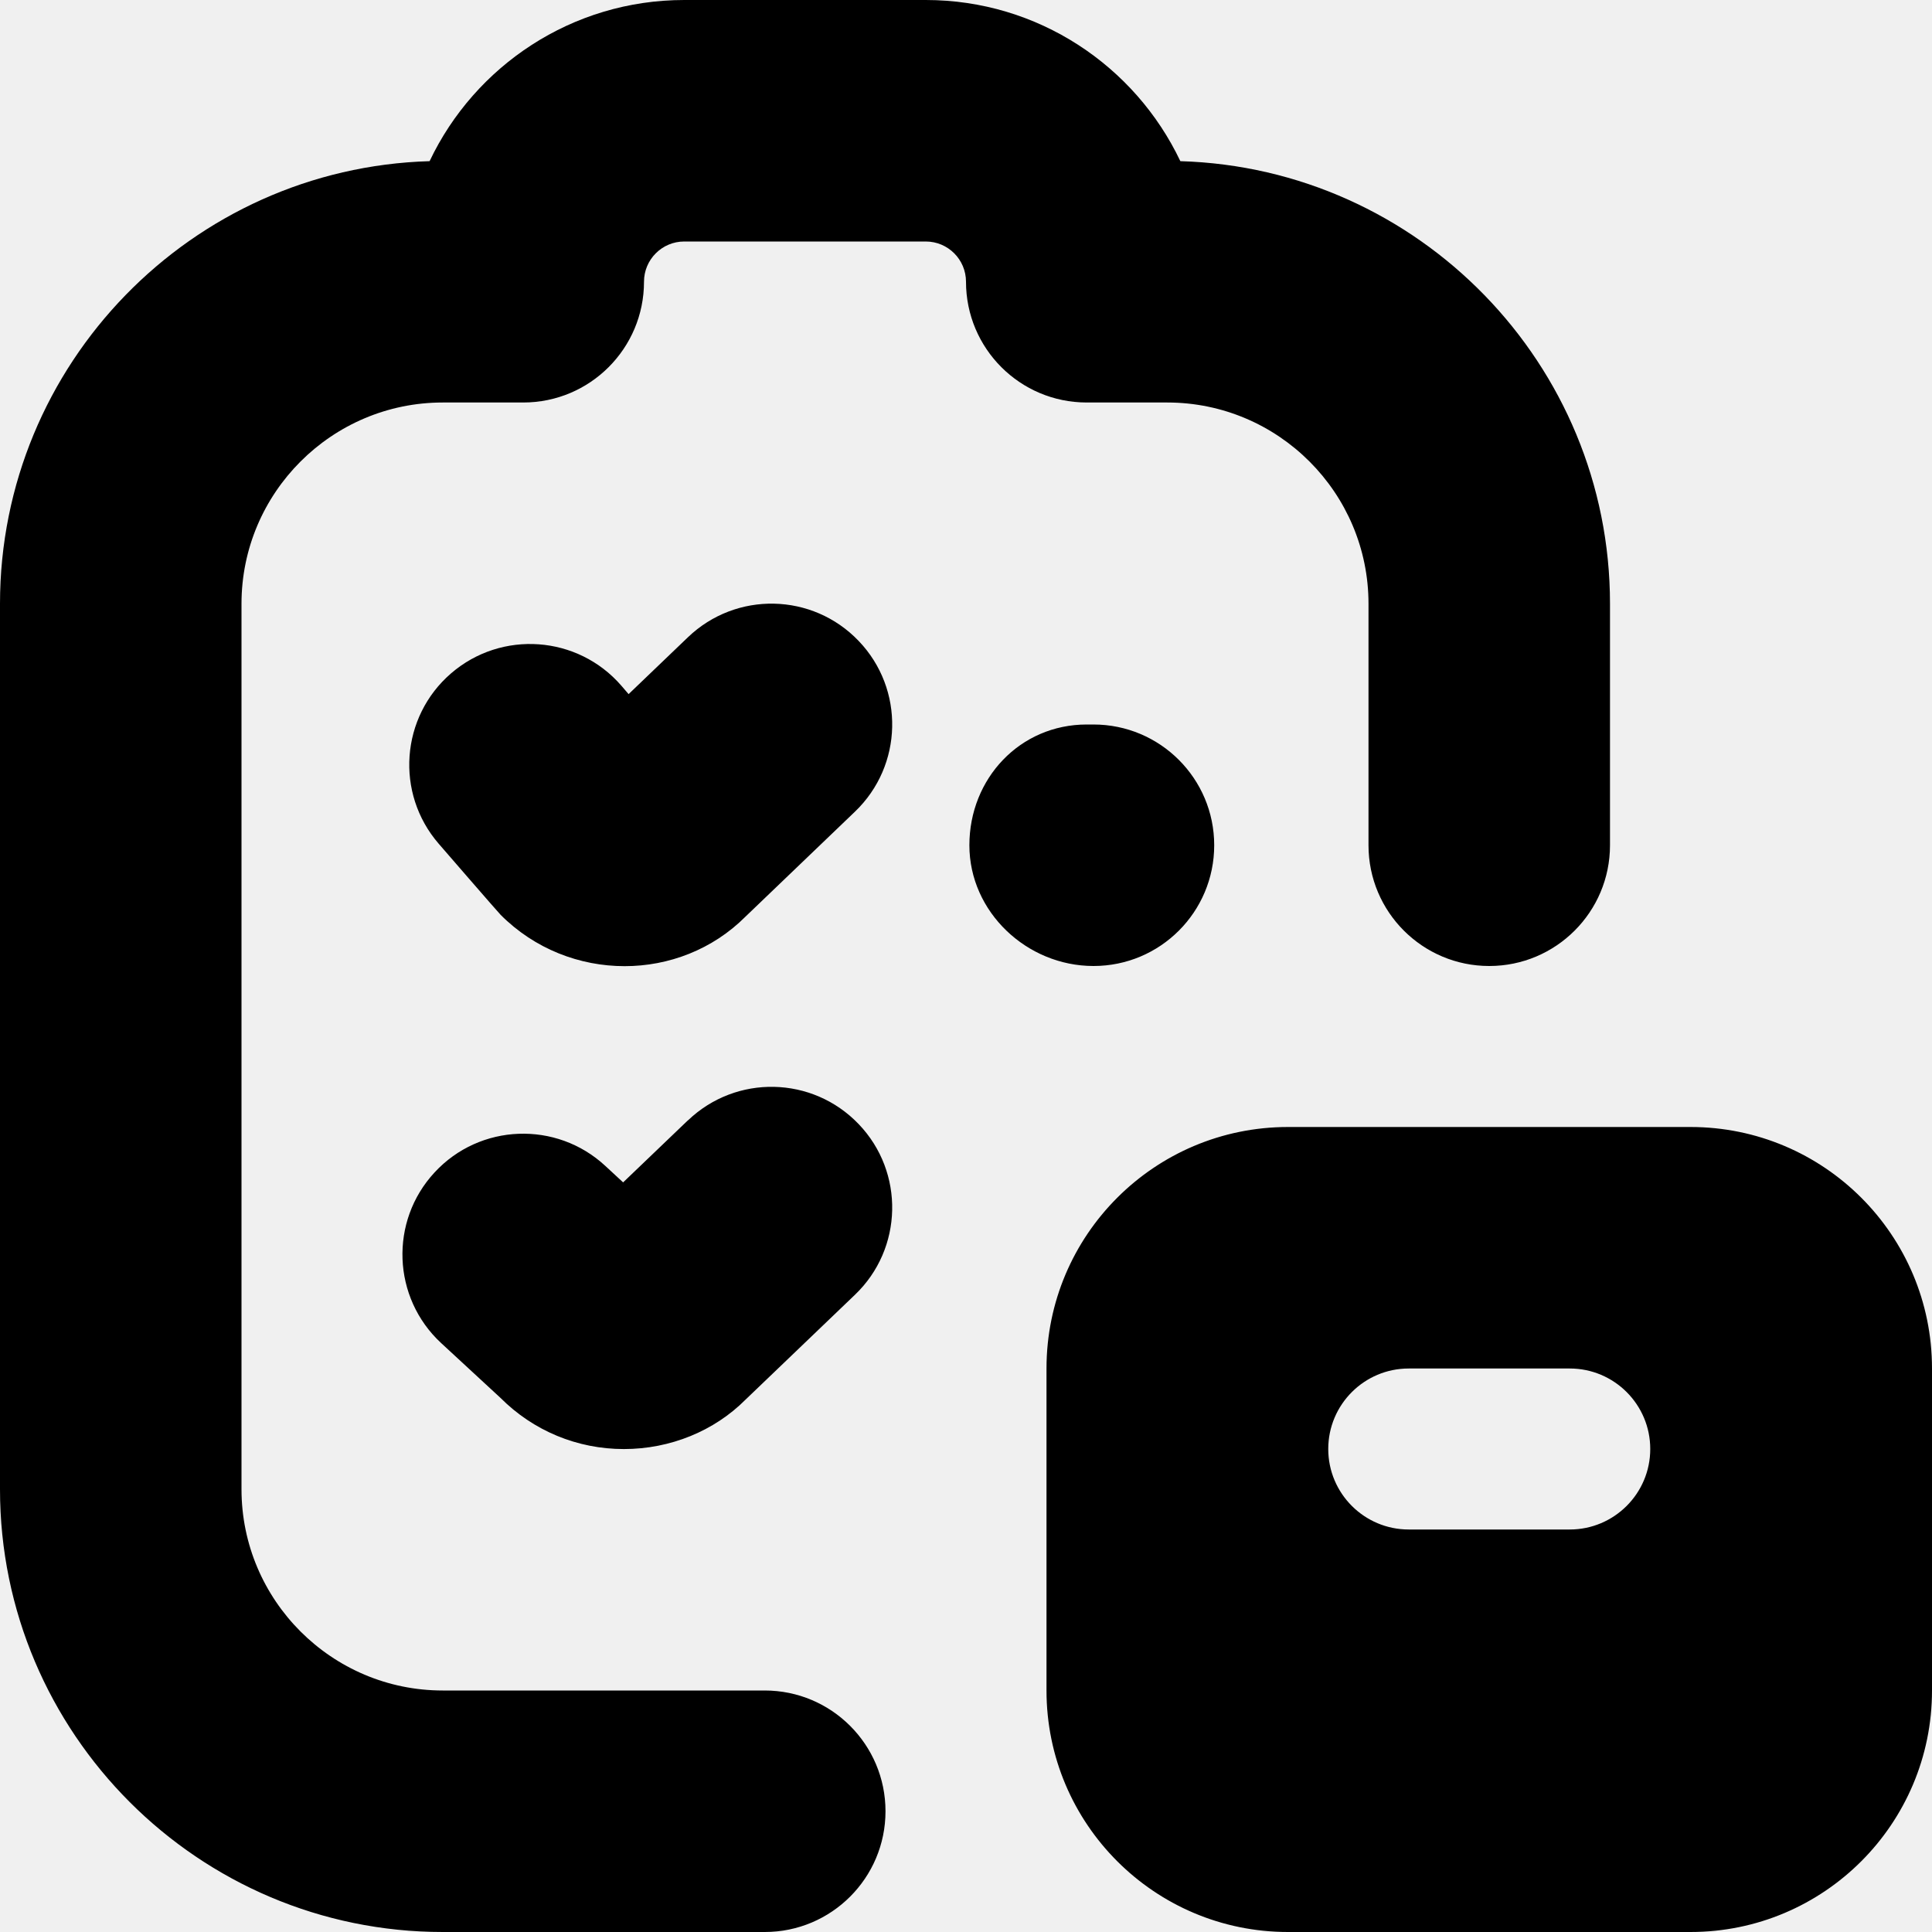
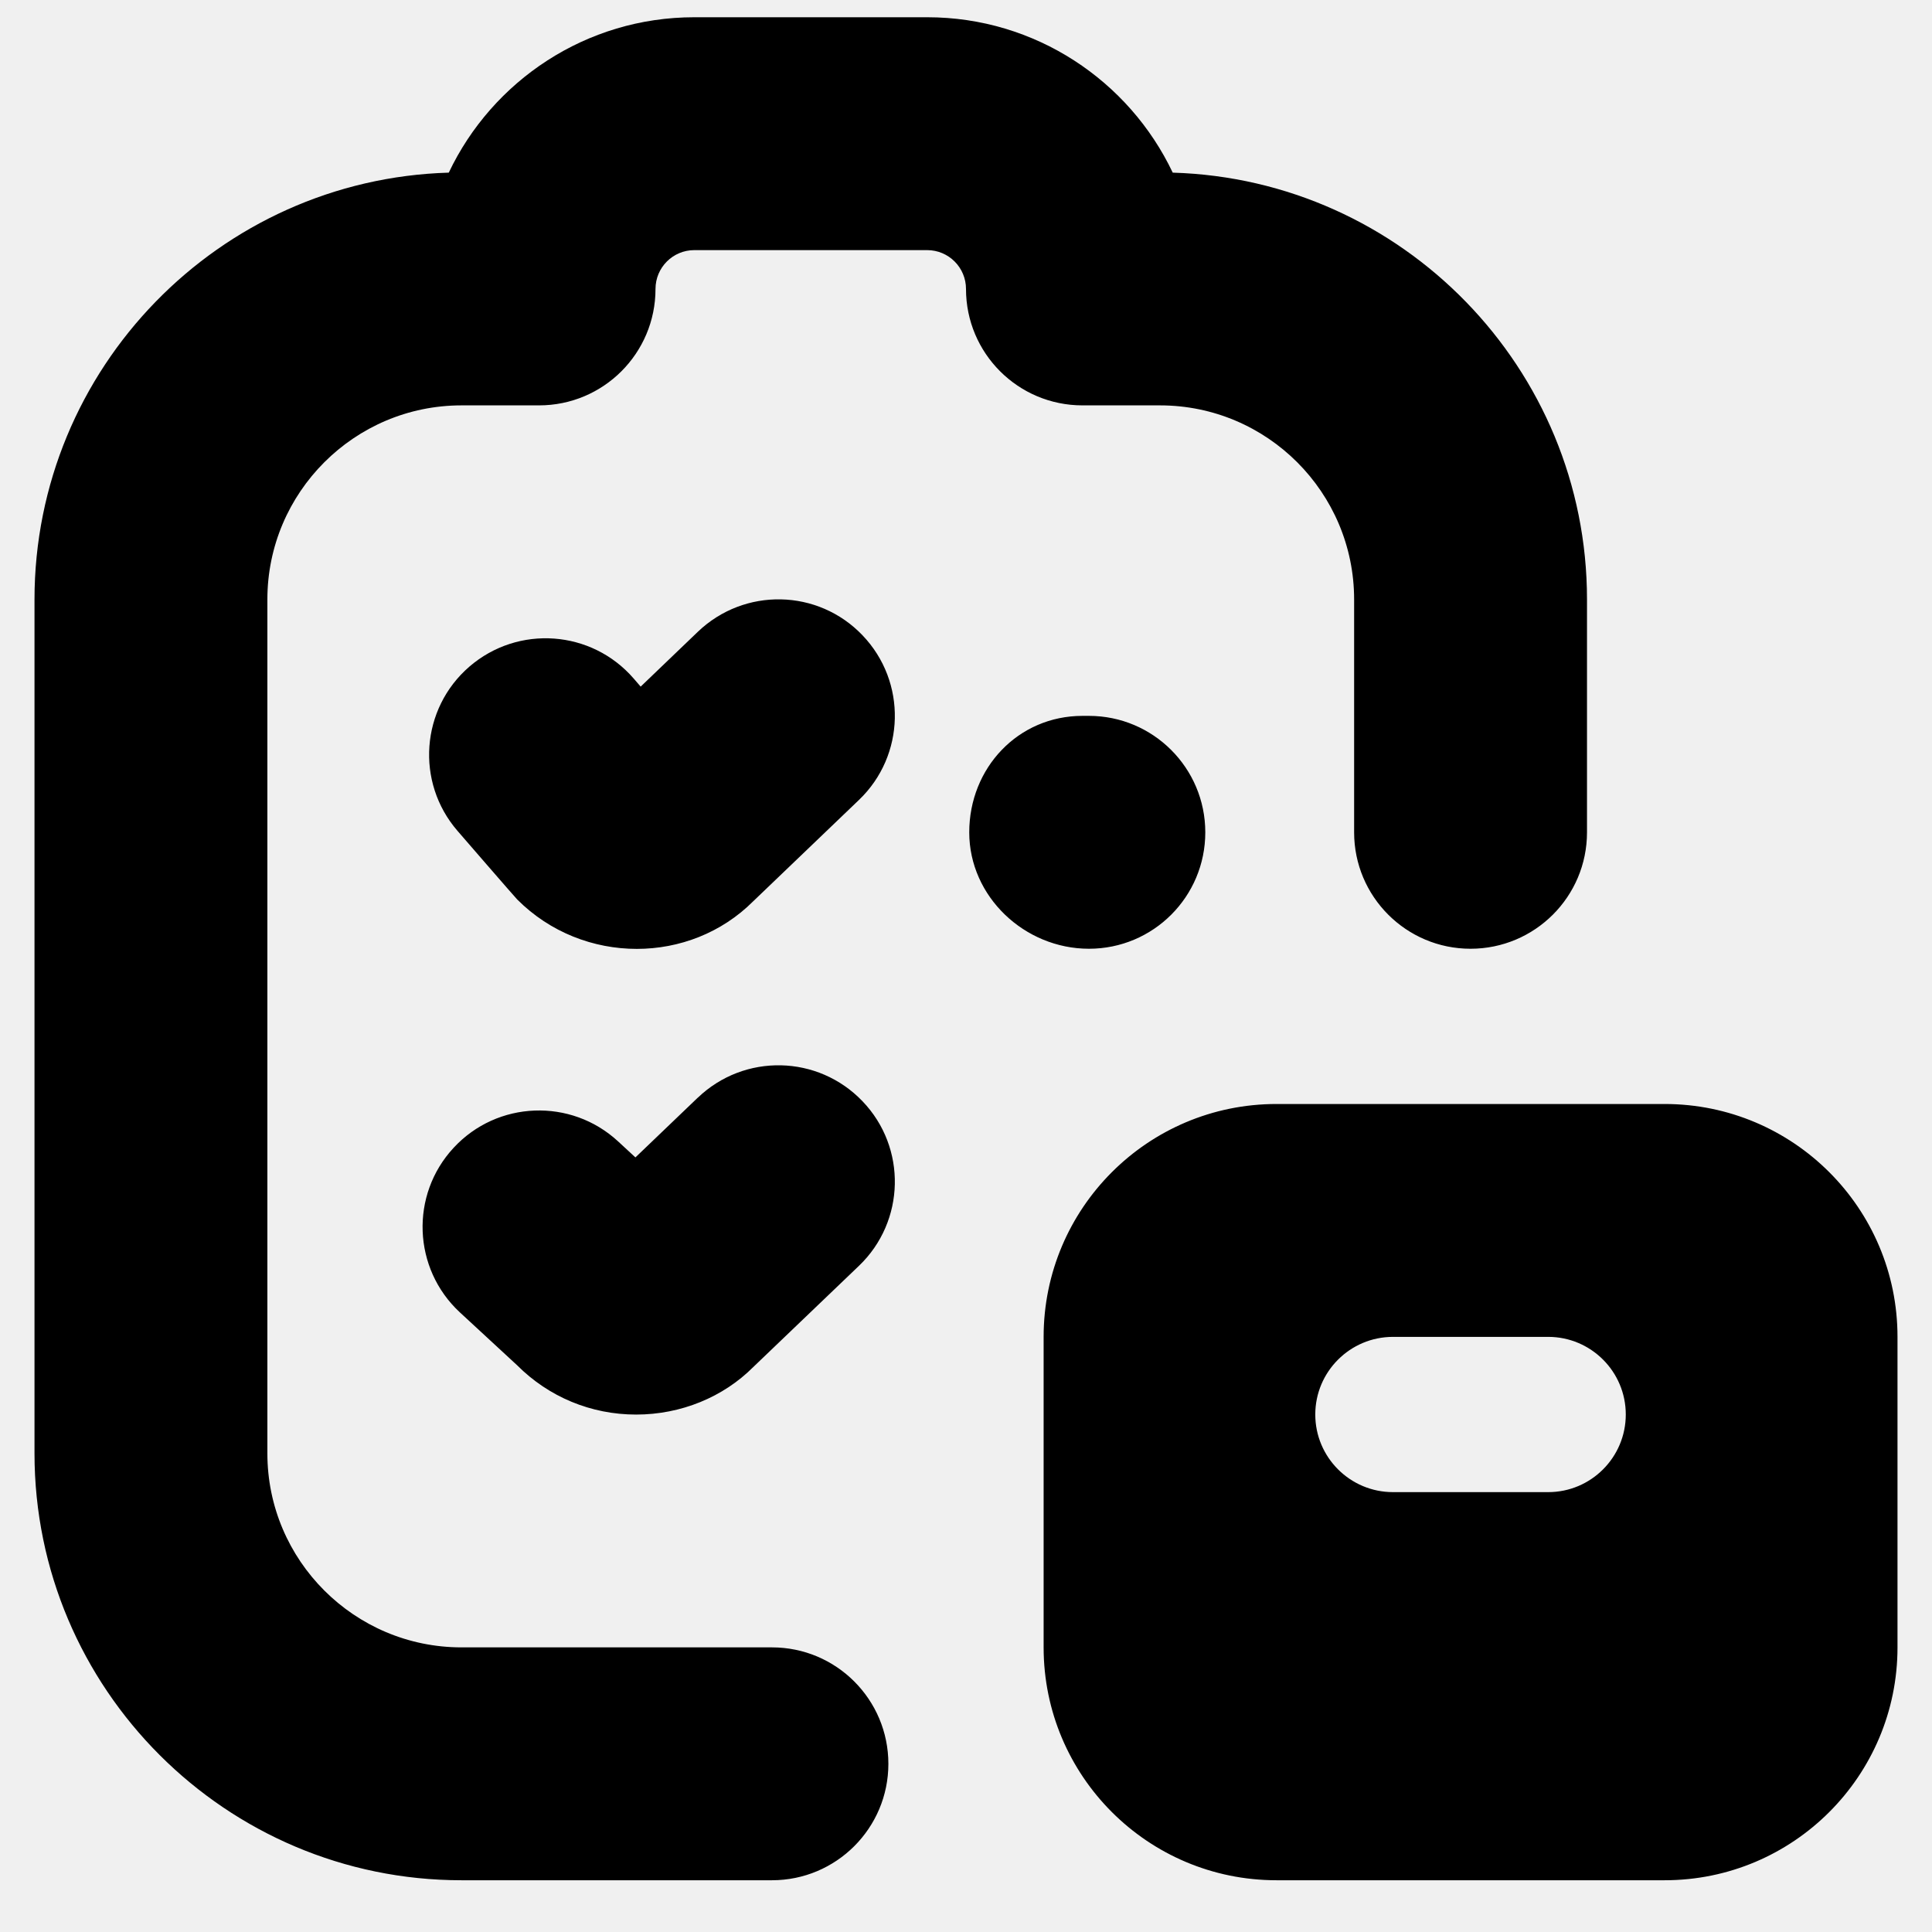
- <svg xmlns="http://www.w3.org/2000/svg" width="36" height="36" viewBox="0 0 36 36" fill="none">
-   <g clip-path="url(#clip0_1276_5714)">
-     <path d="M16 11.943C16.86 12.841 16.828 14.265 15.931 15.124L13.889 17.082C13.277 17.694 12.46 18.003 11.639 18.003C10.805 18.003 9.966 17.686 9.329 17.047C9.29 17.01 8.174 15.721 8.174 15.721C7.361 14.781 7.464 13.36 8.405 12.547C9.345 11.736 10.765 11.838 11.579 12.778L11.713 12.934L12.819 11.874C13.717 11.014 15.139 11.043 16 11.943ZM12.819 20.875L11.611 22.032L11.278 21.724C10.367 20.88 8.941 20.934 8.098 21.846C7.254 22.756 7.308 24.181 8.22 25.026L9.325 26.047C9.939 26.662 10.757 27.001 11.625 27.001C12.493 27.001 13.311 26.662 13.889 26.083L15.931 24.126C16.828 23.268 16.86 21.843 16 20.946C15.139 20.047 13.717 20.017 12.819 20.877V20.875ZM36 25.5V31.5C36 33.985 33.986 36 31.5 36H24C21.515 36 19.5 33.985 19.5 31.5V25.5C19.5 23.014 21.515 21 24 21H31.5C33.986 21 36 23.014 36 25.5ZM30.75 27C30.75 26.172 30.078 25.5 29.25 25.5H26.25C25.422 25.5 24.75 26.172 24.75 27C24.75 27.828 25.422 28.5 26.25 28.5H29.25C30.078 28.5 30.75 27.828 30.75 27ZM20.25 7.5H21.75C23.819 7.5 25.5 9.183 25.5 11.25V15.75C25.5 16.993 26.508 18 27.75 18C28.992 18 30 16.993 30 15.75V11.25C30 6.783 26.431 3.133 21.994 3.003C21.151 1.228 19.341 -0 17.25 -0H12.75C10.658 -0 8.848 1.228 8.005 3.003C3.568 3.132 0 6.783 0 11.25V27.75C0 32.298 3.7 36 8.25 36H14.25C15.493 36 16.5 34.992 16.5 33.75C16.5 32.508 15.493 31.5 14.25 31.5H8.25C6.183 31.5 4.5 29.818 4.5 27.75V11.25C4.5 9.183 6.183 7.5 8.25 7.5H9.75C10.993 7.5 12 6.493 12 5.25C12 4.836 12.336 4.5 12.75 4.5H17.25C17.664 4.5 18 4.836 18 5.25C18 6.493 19.006 7.5 20.25 7.5ZM22.625 15.75C22.625 14.506 21.616 13.5 20.375 13.5H20.25C19.006 13.5 18.063 14.506 18.063 15.75C18.063 16.993 19.133 18 20.376 18C21.619 18 22.625 16.993 22.625 15.75Z" fill="black" />
+ <svg xmlns="http://www.w3.org/2000/svg" width="28" height="28" viewBox="0 0 28 28" fill="none">
+   <g clip-path="url(#clip0_1417_1438)">
+     <path d="M12.5 9.207C13.145 9.881 13.121 10.949 12.449 11.593L10.916 13.062C10.457 13.521 9.845 13.752 9.229 13.752C8.603 13.752 7.974 13.515 7.496 13.036C7.467 13.008 6.63 12.041 6.63 12.041C6.02 11.336 6.098 10.27 6.803 9.661C7.509 9.052 8.574 9.129 9.184 9.834L9.285 9.951L10.114 9.156C10.788 8.511 11.855 8.532 12.5 9.207ZM10.114 15.907L9.209 16.774L8.959 16.543C8.275 15.91 7.206 15.951 6.574 16.635C5.941 17.317 5.981 18.386 6.665 19.02L7.494 19.786C7.954 20.247 8.567 20.501 9.219 20.501C9.87 20.501 10.483 20.247 10.916 19.813L12.449 18.345C13.121 17.701 13.145 16.632 12.5 15.96C11.855 15.286 10.788 15.263 10.114 15.908V15.907ZM27.5 19.375V23.875C27.5 25.739 25.989 27.25 24.125 27.25H18.5C16.636 27.25 15.125 25.739 15.125 23.875V19.375C15.125 17.511 16.636 16 18.5 16H24.125C25.989 16 27.5 17.511 27.5 19.375ZM23.562 20.5C23.562 19.879 23.058 19.375 22.438 19.375H20.188C19.567 19.375 19.062 19.879 19.062 20.5C19.062 21.121 19.567 21.625 20.188 21.625H22.438C23.058 21.625 23.562 21.121 23.562 20.5ZM15.688 5.875H16.812C18.364 5.875 19.625 7.137 19.625 8.688V12.063C19.625 12.995 20.381 13.75 21.312 13.75C22.244 13.75 23 12.995 23 12.063V8.688C23 5.337 20.324 2.6 16.996 2.502C16.364 1.171 15.006 0.25 13.438 0.25H10.062C8.493 0.25 7.136 1.171 6.504 2.502C3.176 2.599 0.5 5.337 0.5 8.688V21.063C0.5 24.474 3.275 27.25 6.688 27.25H11.188C12.12 27.25 12.875 26.494 12.875 25.563C12.875 24.631 12.12 23.875 11.188 23.875H6.688C5.137 23.875 3.875 22.614 3.875 21.063V8.688C3.875 7.137 5.137 5.875 6.688 5.875H7.812C8.745 5.875 9.5 5.12 9.5 4.188C9.5 3.877 9.752 3.625 10.062 3.625H13.438C13.748 3.625 14 3.877 14 4.188C14 5.12 14.755 5.875 15.688 5.875ZM17.468 12.063C17.468 11.13 16.712 10.375 15.781 10.375H15.688C14.755 10.375 14.047 11.13 14.047 12.063C14.047 12.995 14.849 13.75 15.782 13.75C16.715 13.75 17.468 12.995 17.468 12.063Z" fill="black" />
  </g>
  <defs>
-     <clipPath id="clip0_1276_5714">
-       <rect width="36" height="36" fill="white" transform="translate(0 -0.000244141)" />
+     <clipPath id="clip0_1417_1438">
+       <rect width="27" height="27" fill="white" transform="translate(0.5 0.249817)" />
    </clipPath>
  </defs>
</svg>
